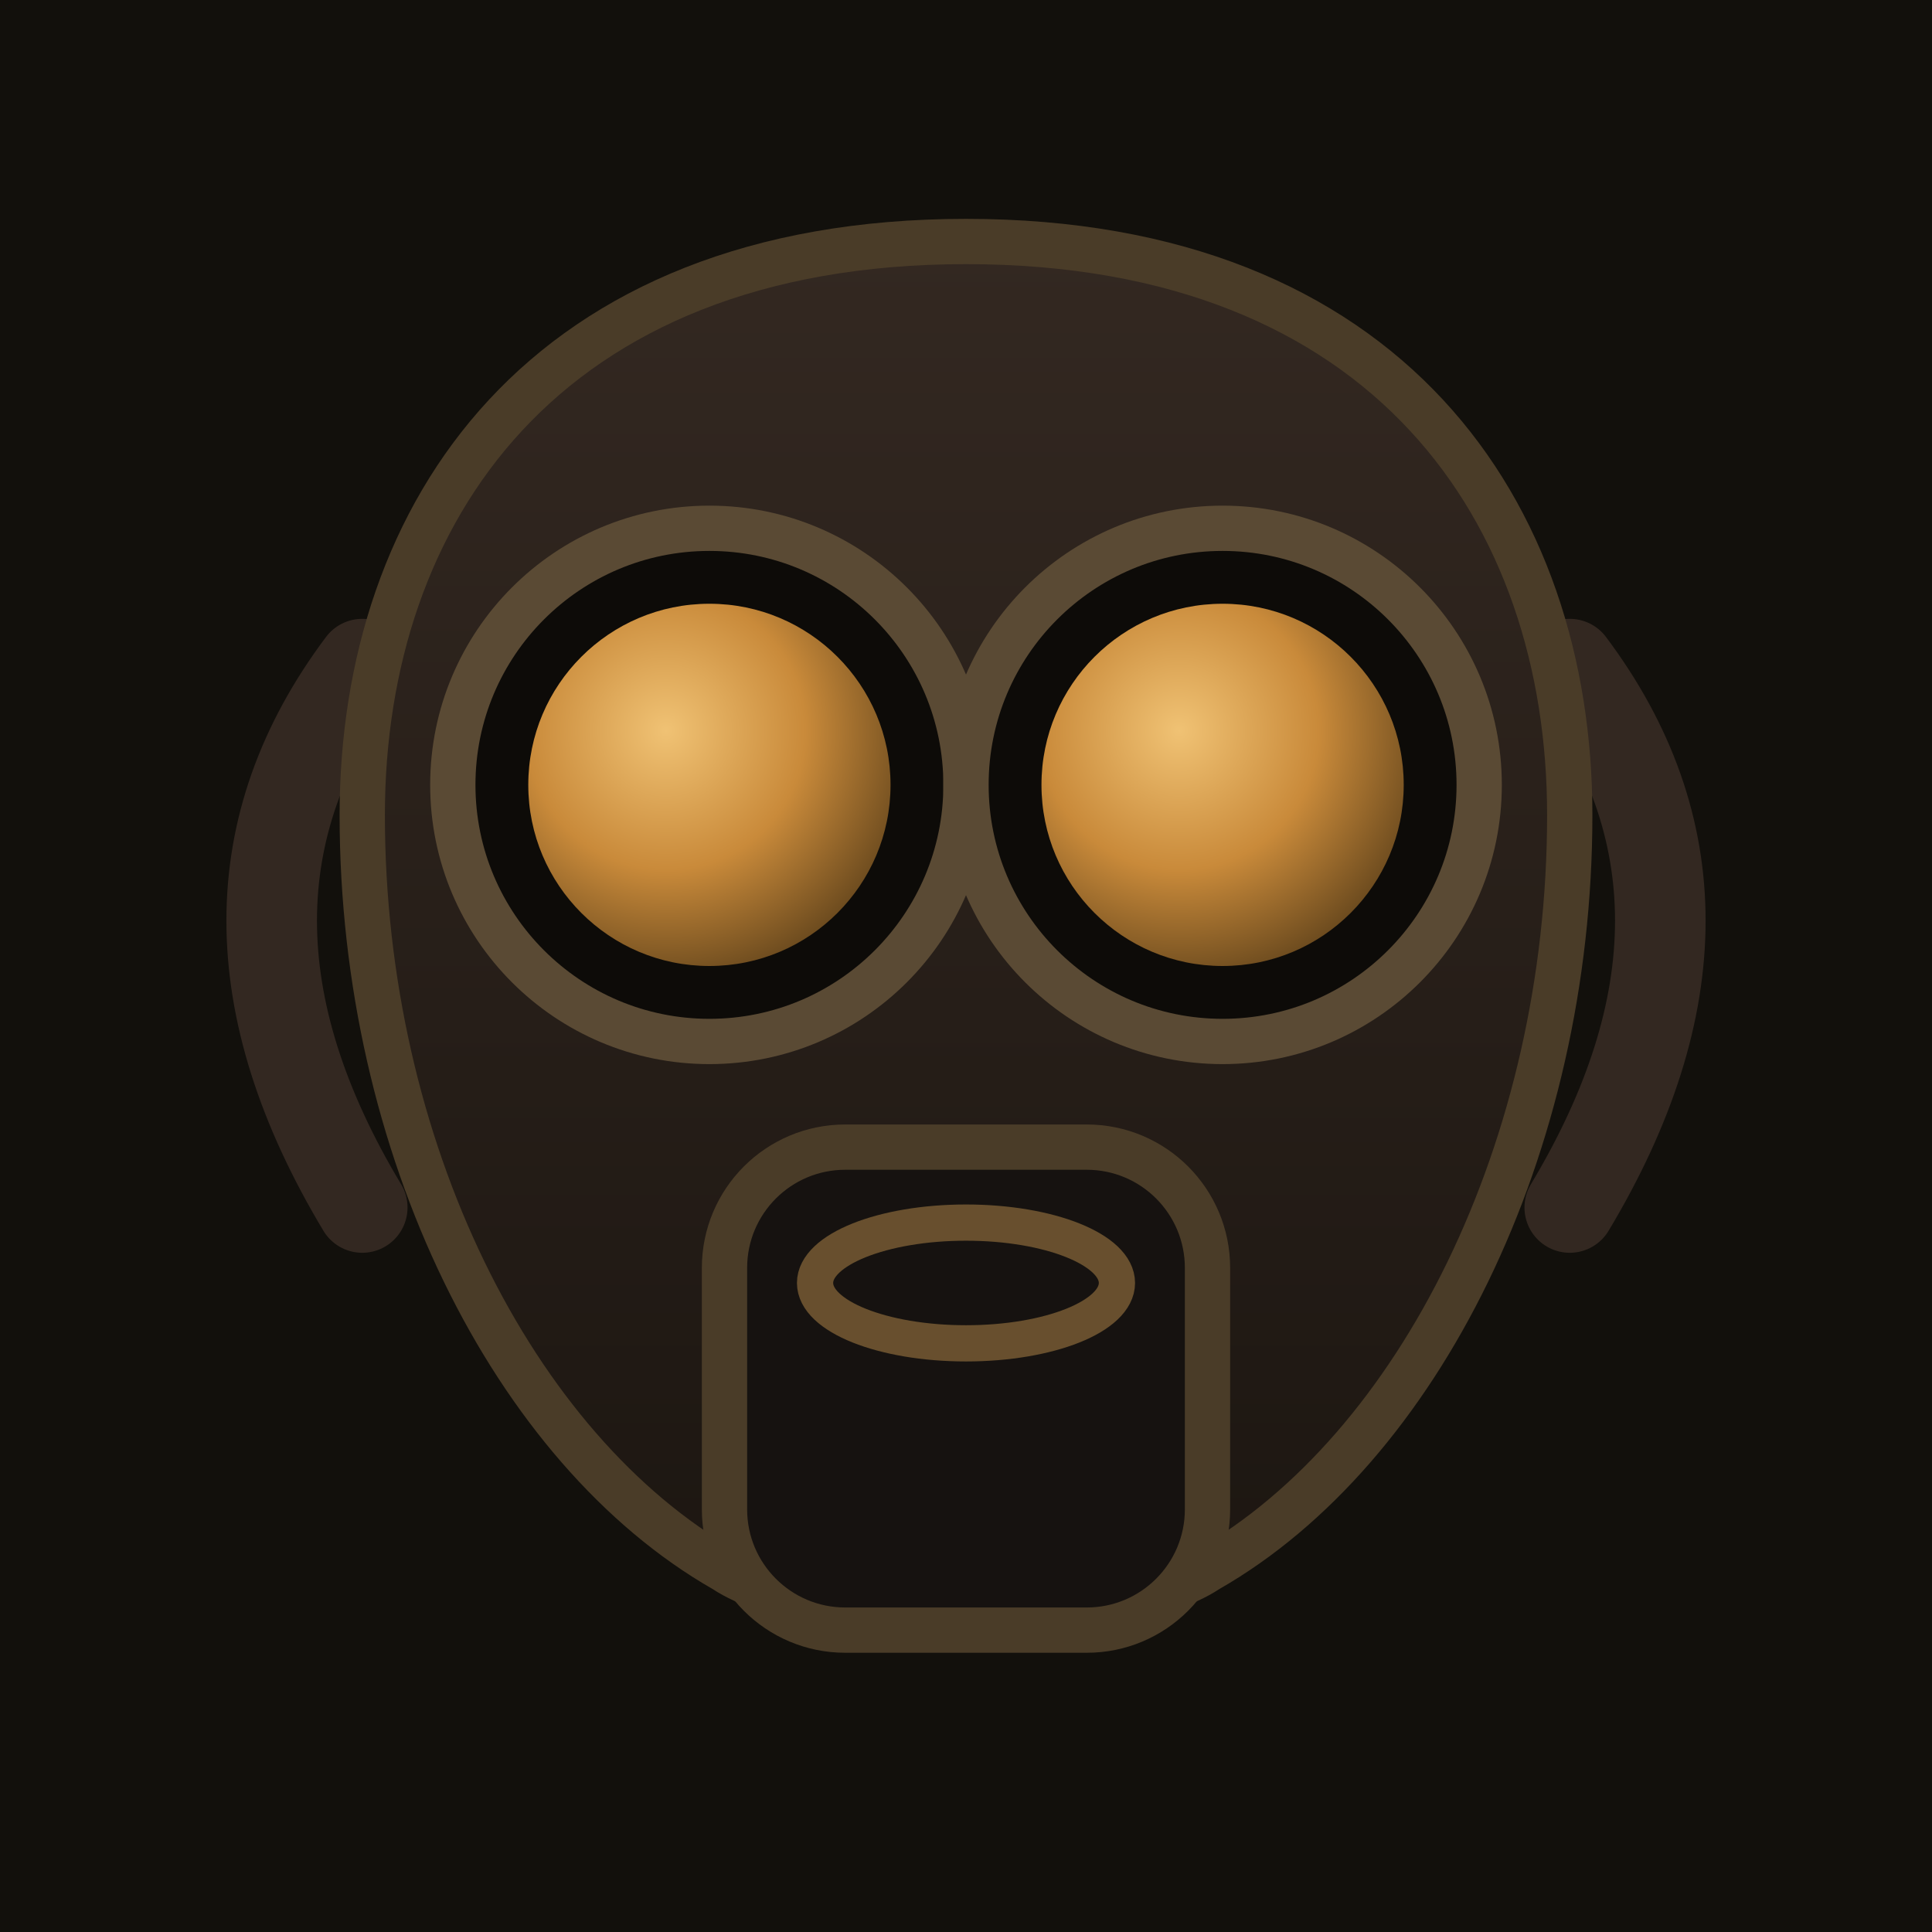
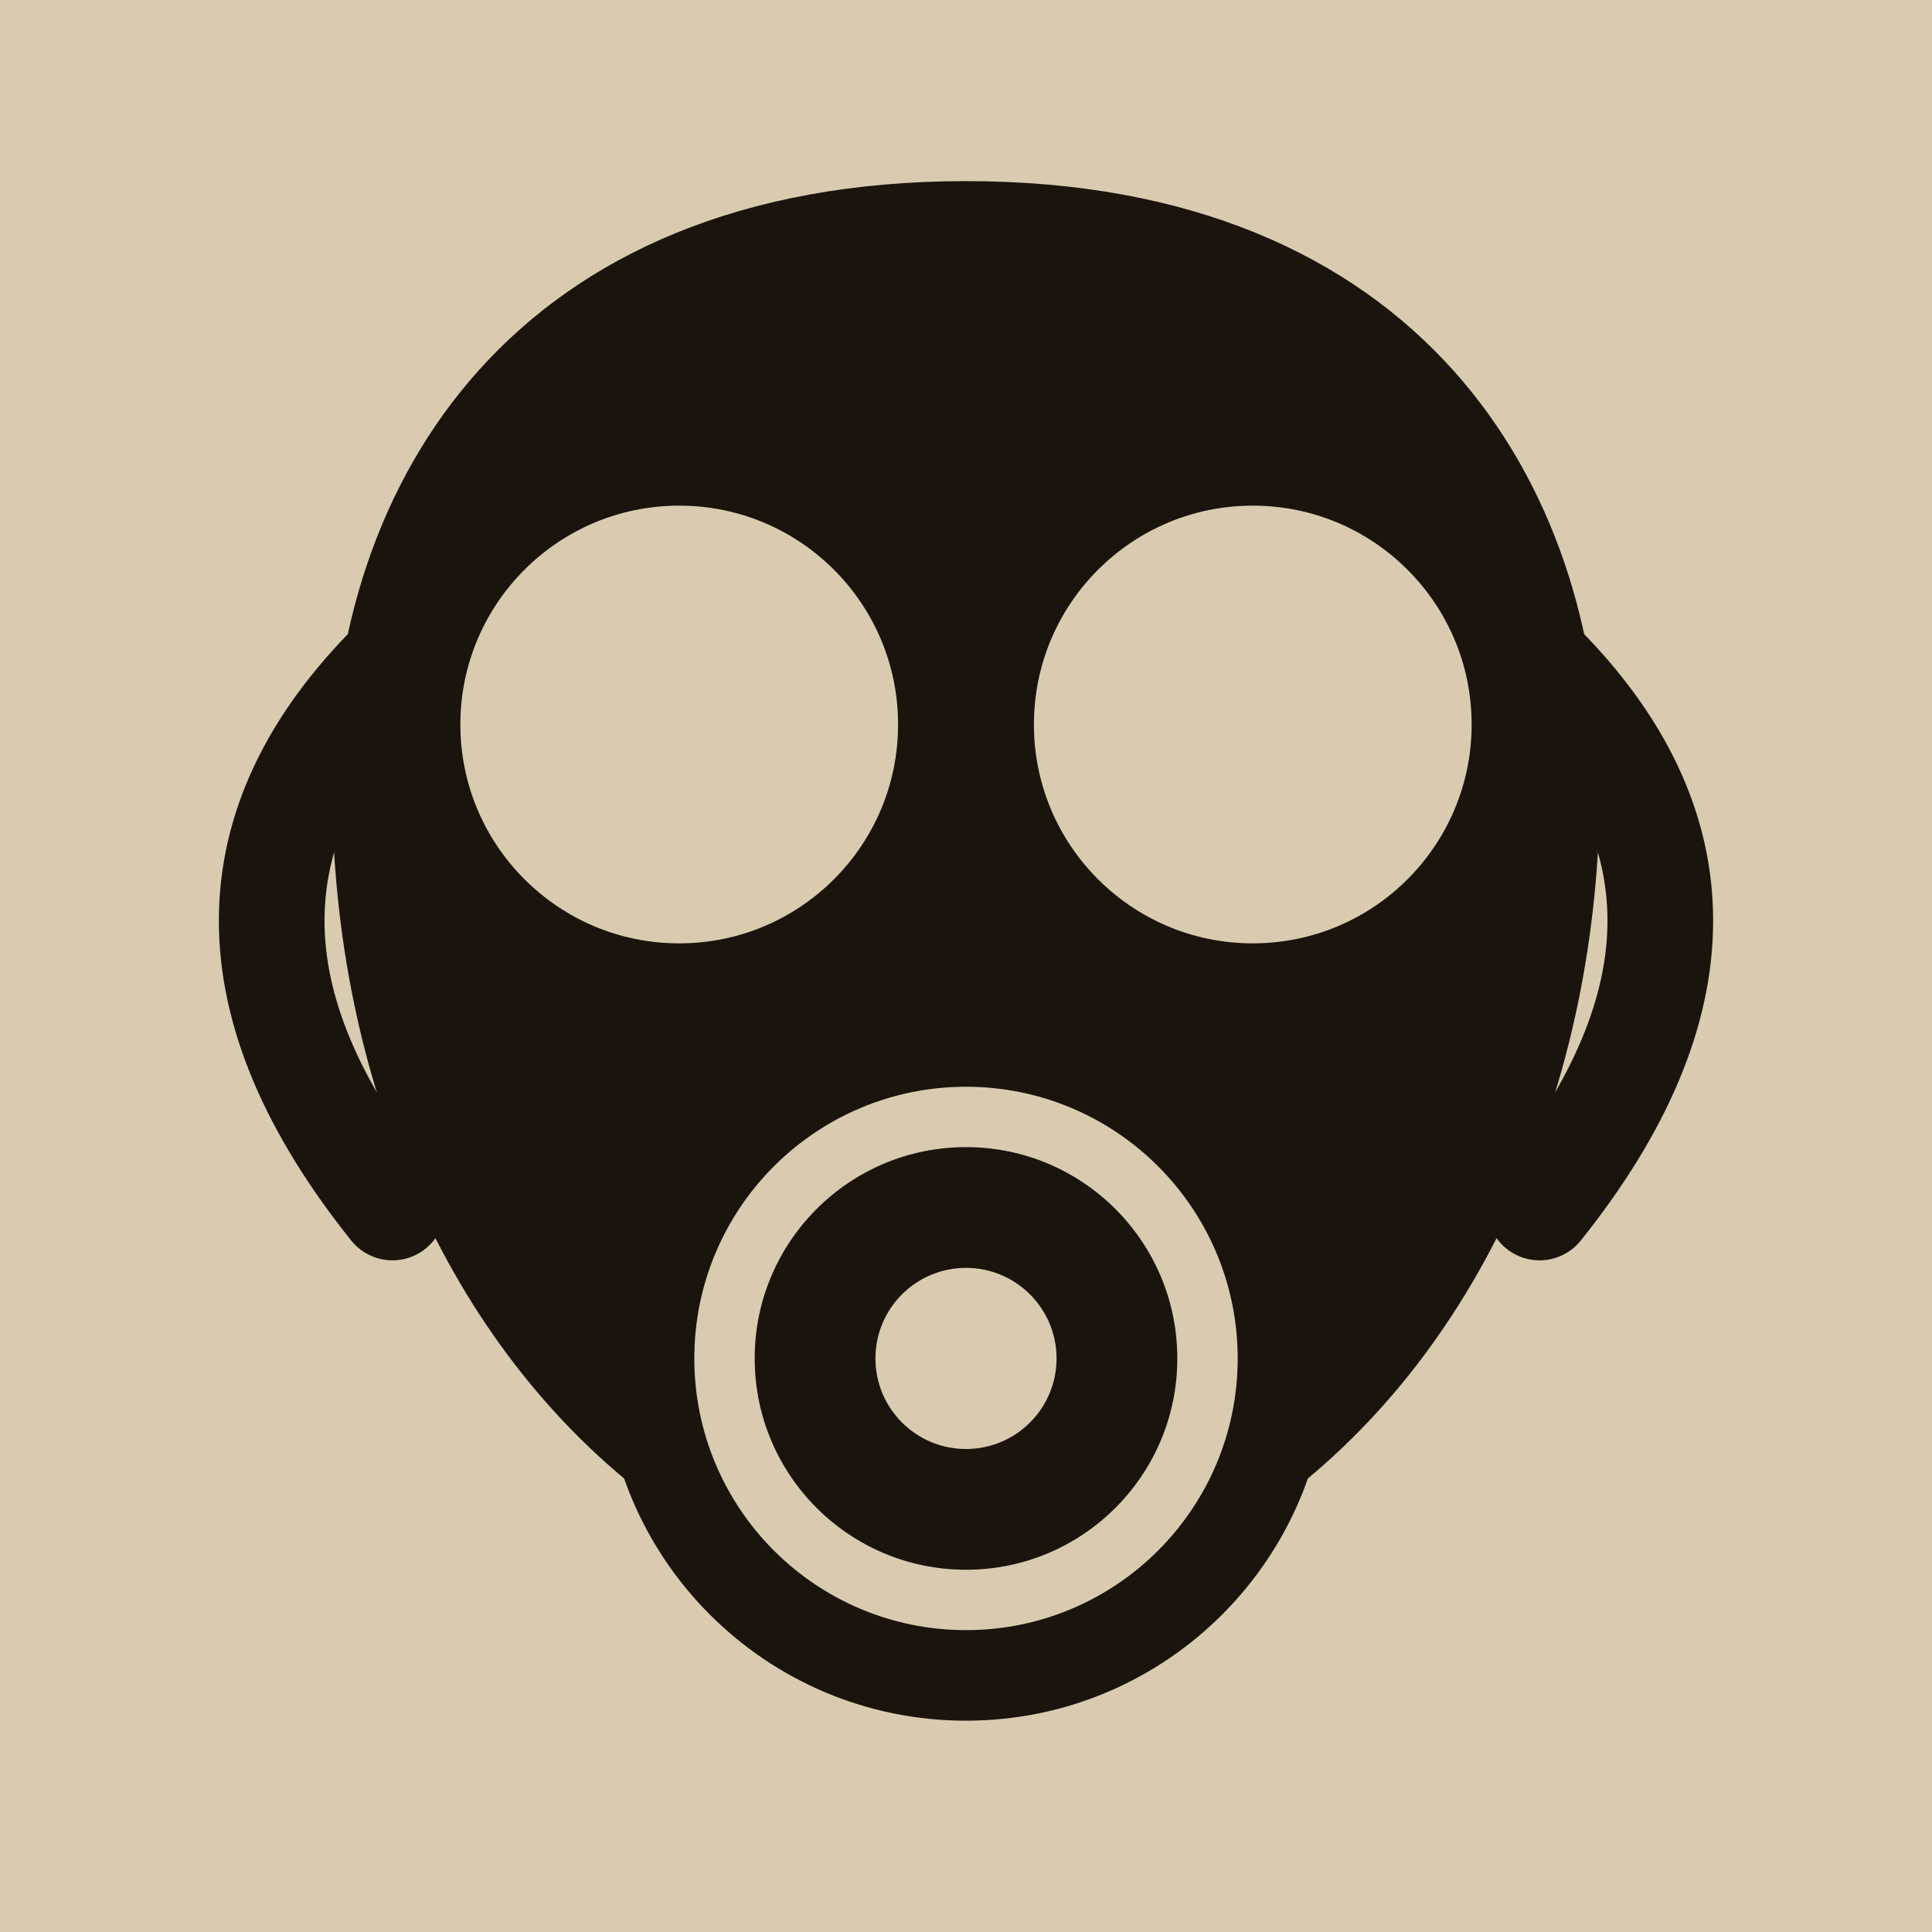
<svg xmlns="http://www.w3.org/2000/svg" viewBox="0 0 64 64">
-   <defs>
-     <radialGradient id="lens" cx="38%" cy="35%" r="70%">
-       <stop offset="0%" stop-color="#f0c274" />
-       <stop offset="55%" stop-color="#c98a3a" />
-       <stop offset="100%" stop-color="#6b4a1e" />
-     </radialGradient>
-     <linearGradient id="face" x1="0%" y1="0%" x2="0%" y2="100%">
-       <stop offset="0%" stop-color="#332821" />
-       <stop offset="100%" stop-color="#1c1611" />
-     </linearGradient>
-   </defs>
-   <rect x="0" y="0" width="64" height="64" fill="#12100c" />
-   <path d="M12 22 Q 6 30, 12 40" stroke="#332821" stroke-width="3" fill="none" stroke-linecap="round" />
-   <path d="M52 22 Q 58 30, 52 40" stroke="#332821" stroke-width="3" fill="none" stroke-linecap="round" />
-   <path d="M32 8            C 18 8, 12 17, 12 27            C 12 38, 17 48, 24 52            C 27 54, 37 54, 40 52            C 47 48, 52 38, 52 27            C 52 17, 46 8, 32 8 Z" fill="url(#face)" stroke="#4a3c28" stroke-width="1.5" />
-   <circle cx="23.5" cy="26" r="8.5" fill="#0d0b08" stroke="#5a4a34" stroke-width="1.5" />
-   <circle cx="23.5" cy="26" r="6" fill="url(#lens)" />
-   <circle cx="40.5" cy="26" r="8.5" fill="#0d0b08" stroke="#5a4a34" stroke-width="1.5" />
-   <circle cx="40.5" cy="26" r="6" fill="url(#lens)" />
-   <rect x="24" y="38" width="16" height="16" rx="4" fill="#161210" stroke="#4a3c28" stroke-width="1.5" />
-   <ellipse cx="32" cy="42.5" rx="5" ry="2" fill="none" stroke="#8a6a3a" stroke-width="1.2" opacity="0.7" />
+   <rect x="0" y="0" width="64" height="64" fill="#d8cbb0" />
+   <path d="M13 22 Q 5 30, 13 40" stroke="#1a140d" stroke-width="3.5" fill="none" stroke-linecap="round" />
+   <path d="M51 22 Q 59 30, 51 40" stroke="#1a140d" stroke-width="3.5" fill="none" stroke-linecap="round" />
+   <path d="M32 6            C 17 6, 11 16, 11 26            C 11 36, 15 45, 22 50            C 26 53, 38 53, 42 50            C 49 45, 53 36, 53 26            C 53 16, 47 6, 32 6 Z" fill="#1a140d" />
+   <circle cx="22.5" cy="24" r="8.5" fill="#d8cbb0" />
+   <circle cx="22.5" cy="24" r="8.5" fill="none" stroke="#1a140d" stroke-width="2.5" />
+   <circle cx="41.5" cy="24" r="8.5" fill="#d8cbb0" />
+   <circle cx="41.5" cy="24" r="8.5" fill="none" stroke="#1a140d" stroke-width="2.5" />
+   <circle cx="32" cy="45" r="12" fill="#1a140d" />
+   <circle cx="32" cy="45" r="8" fill="none" stroke="#d8cbb0" stroke-width="2" />
+   <circle cx="32" cy="45" r="3" fill="#d8cbb0" />
</svg>
